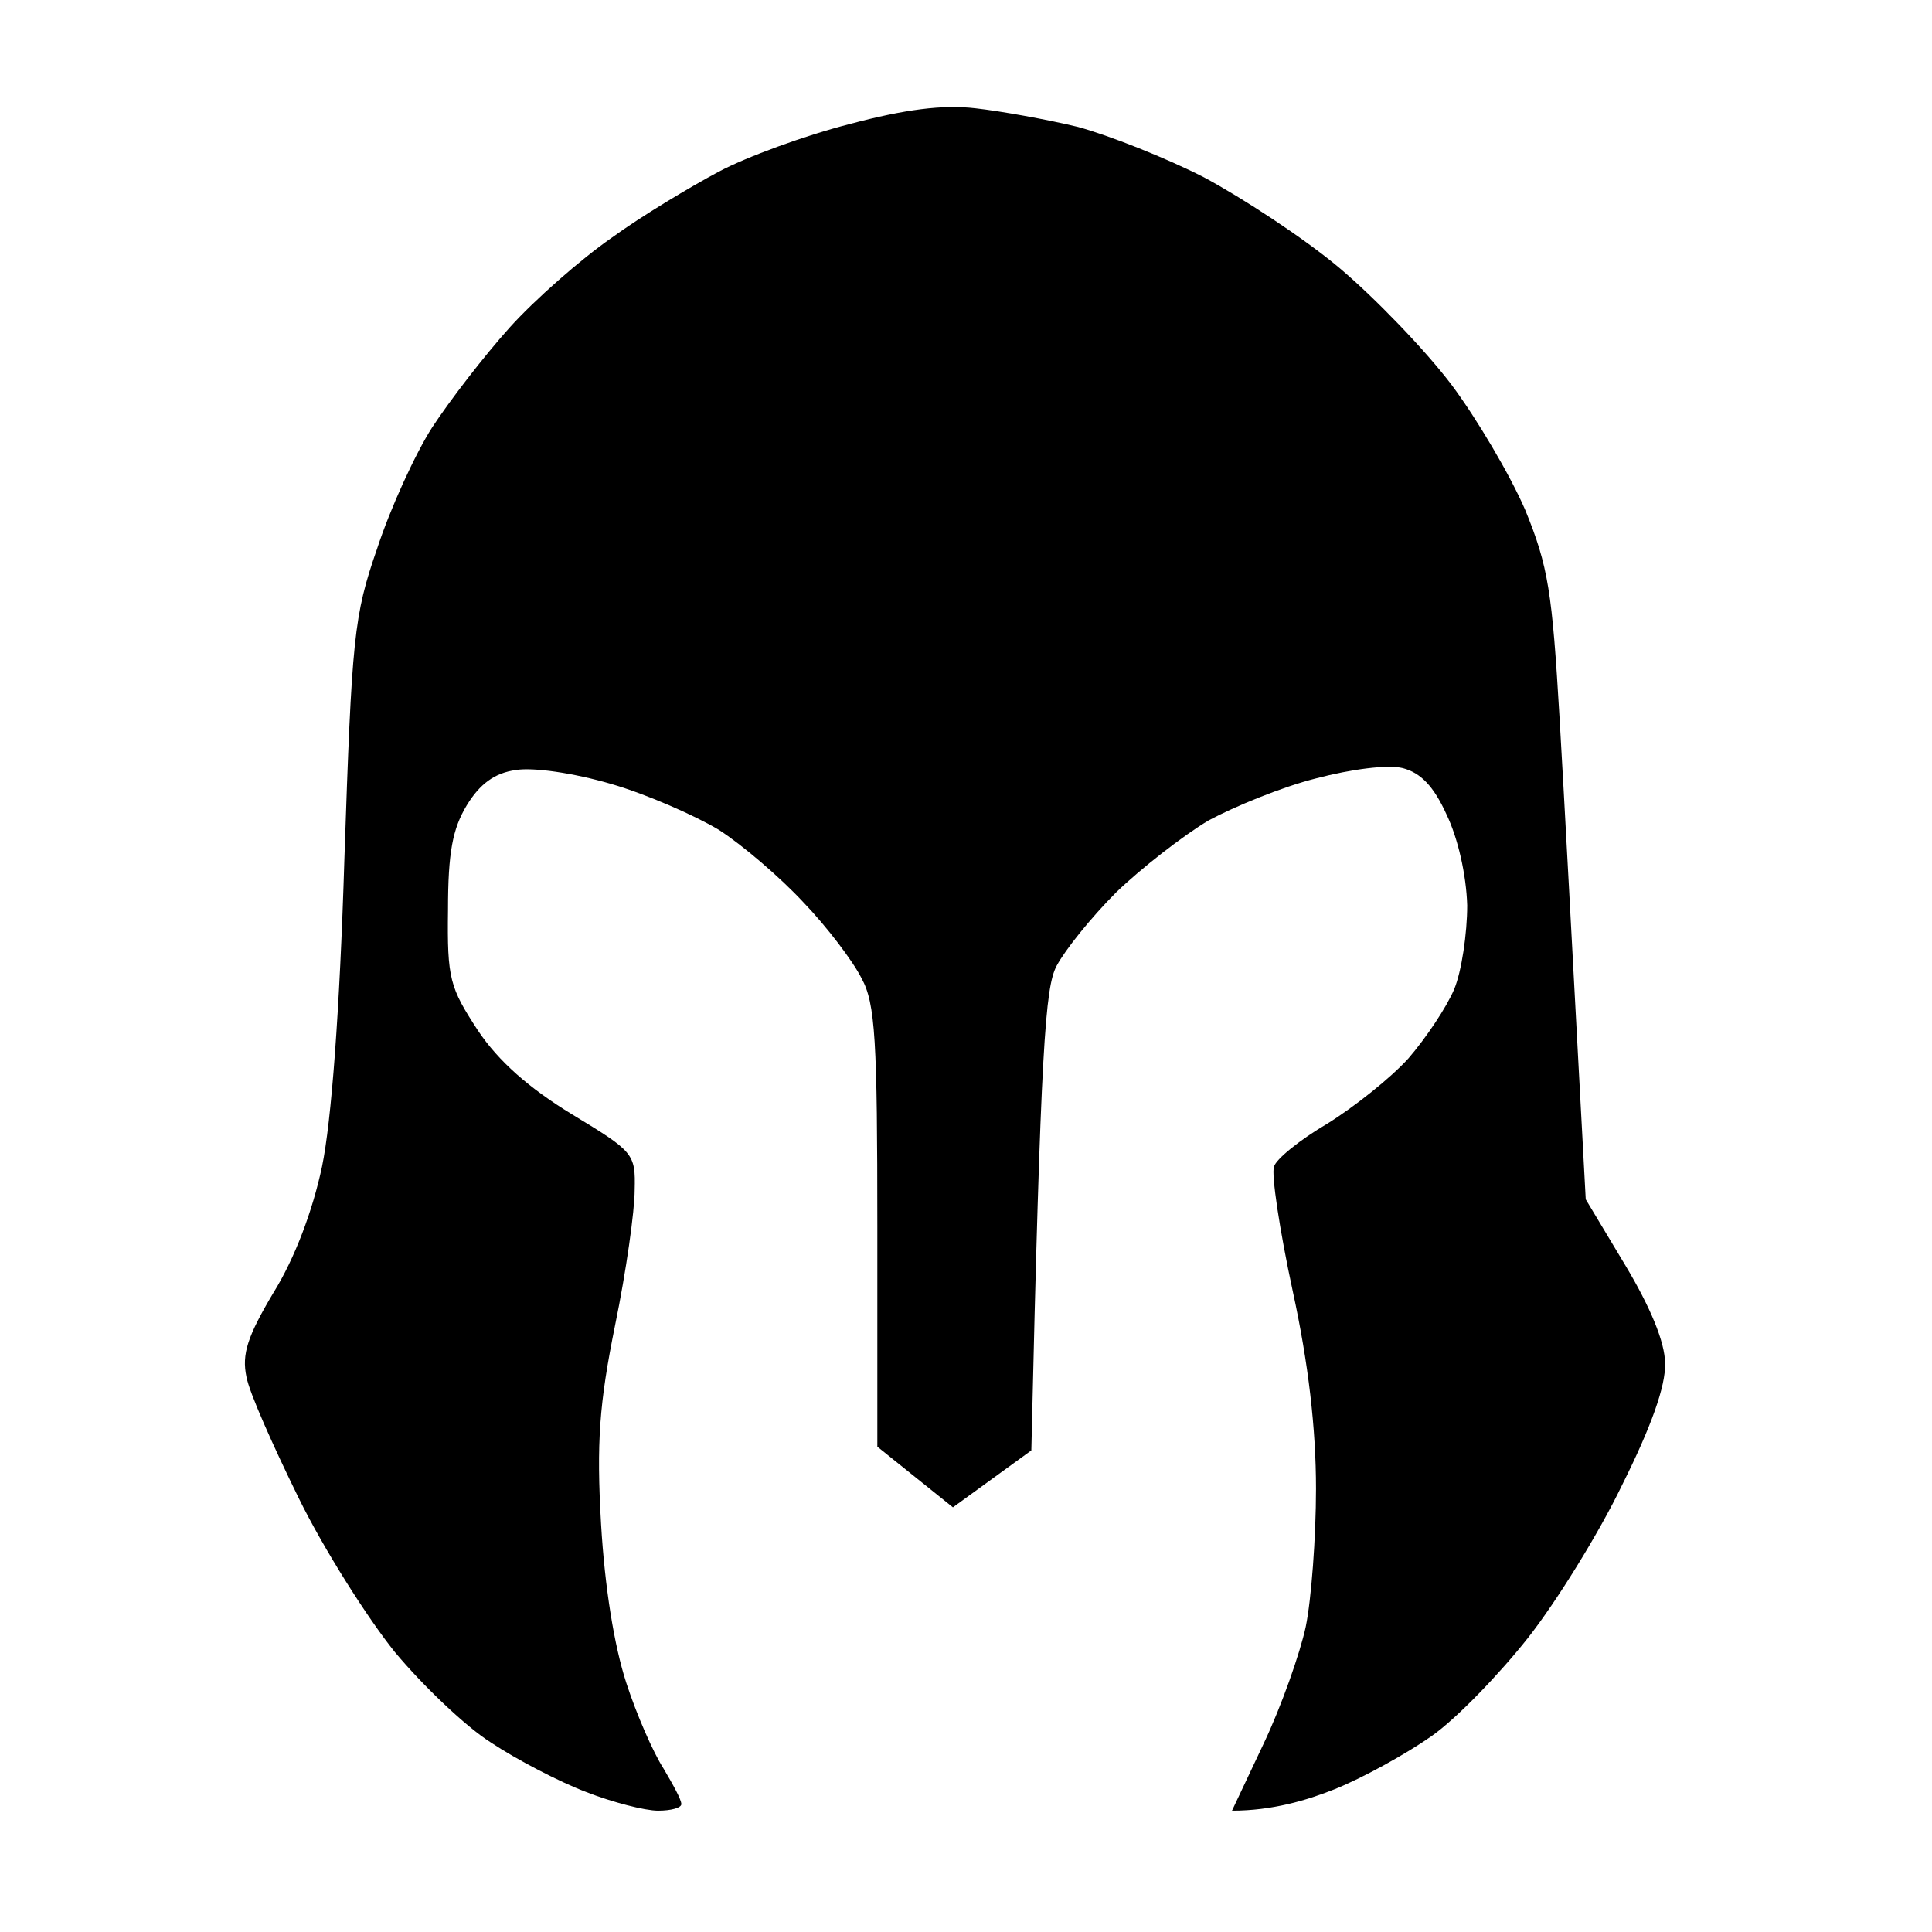
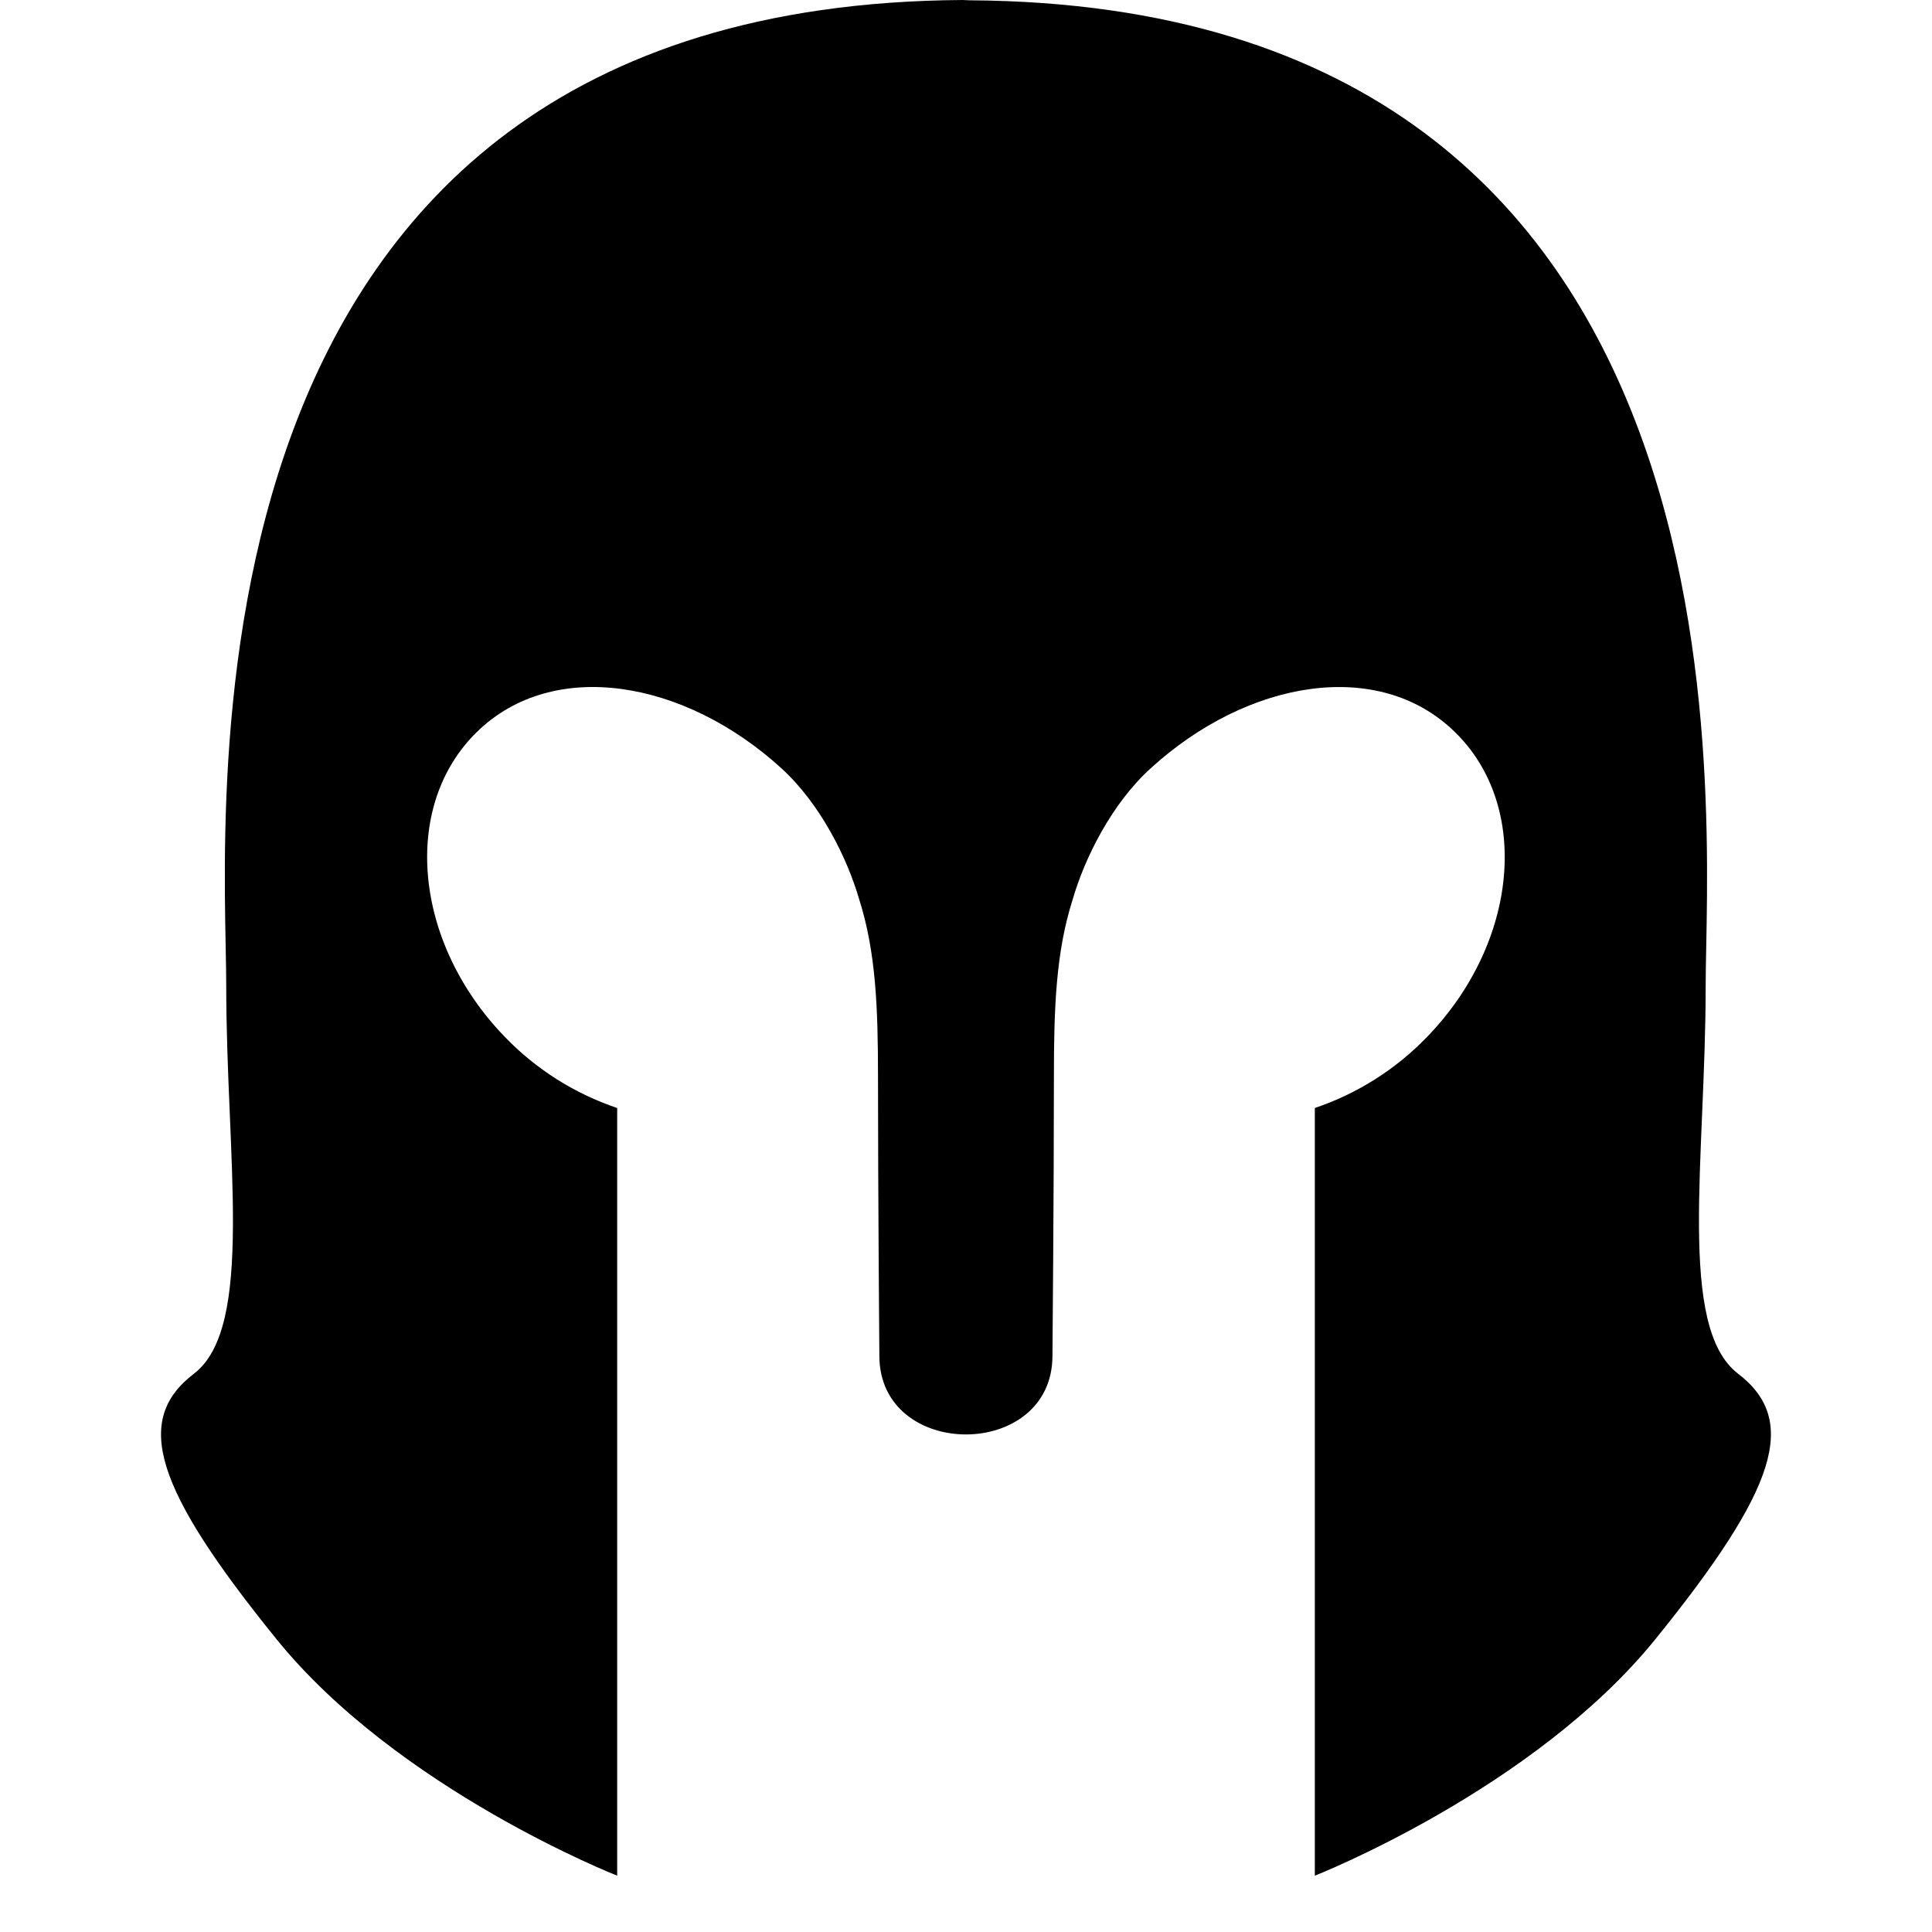
- <svg xmlns="http://www.w3.org/2000/svg" version="1.2" viewBox="0 0 207 207" width="207" height="207">
-   <path id="Path 0" fill="currentColor" d="m91 13.3c-4.7 1.2-11 3.5-14 5.1-3 1.6-8.2 4.7-11.5 7.1-3.3 2.3-8.2 6.6-10.9 9.6-2.7 3-6.4 7.8-8.3 10.7-1.8 2.8-4.5 8.7-5.9 13-2.5 7.2-2.7 9.5-3.5 33.2-0.5 16.4-1.4 28.2-2.4 33-1 4.7-2.9 9.8-5.2 13.5-2.8 4.7-3.4 6.6-2.9 9 0.3 1.7 2.9 7.5 5.6 13 2.7 5.5 7.4 12.9 10.3 16.5 3 3.6 7.6 8 10.3 9.7 2.7 1.8 7.3 4.2 10.2 5.3 2.8 1.1 6.3 2 7.7 2 1.4 0 2.5-0.3 2.5-0.7 0-0.5-0.9-2.1-1.9-3.8-1.1-1.7-2.9-5.8-4-9.2-1.3-4-2.3-10.2-2.7-17-0.5-8.7-0.2-12.9 1.5-21.3 1.2-5.8 2.1-12.3 2.1-14.5 0.1-3.9-0.1-4.1-6.7-8.1-4.6-2.8-7.9-5.7-10.1-9-3-4.6-3.3-5.5-3.2-12.9 0-6.2 0.5-8.7 2-11.2 1.4-2.3 3-3.5 5.3-3.8 1.8-0.3 6.1 0.3 10.2 1.5 3.8 1.1 9 3.4 11.5 4.9 2.5 1.6 6.6 5.1 9.1 7.8 2.5 2.6 5.3 6.3 6.2 8.1 1.5 2.7 1.7 6.7 1.7 26.7v23.5l8.1 6.5 8.4-6.1c1-43.6 1.5-49.6 2.7-51.9 0.9-1.7 3.7-5.2 6.4-7.9 2.7-2.6 7.2-6.1 9.9-7.7 2.8-1.5 7.9-3.6 11.5-4.5 3.8-1 7.7-1.5 9.3-1.1 1.9 0.5 3.3 1.9 4.7 5 1.2 2.5 2.1 6.4 2.2 9.7 0 3-0.6 7.1-1.4 9-0.8 1.9-3 5.2-4.9 7.4-1.9 2.1-5.8 5.2-8.7 7-2.9 1.7-5.5 3.8-5.7 4.6-0.3 0.8 0.6 6.8 2 13.3 1.7 7.8 2.5 14.8 2.5 21.2 0 5.2-0.5 11.9-1.1 14.8-0.6 2.8-2.6 8.5-4.5 12.5l-3.4 7.2c4.3 0 8-1.1 11-2.3 3-1.2 7.7-3.8 10.4-5.7 2.7-1.9 7.3-6.7 10.3-10.5 3-3.8 7.6-11.2 10.1-16.4q4.7-9.4 4.6-13c0-2.3-1.6-6.1-4.3-10.6l-4.2-7c-1.5-27.9-2.3-43-2.8-51.5-0.8-13.6-1.2-16.3-3.7-22.4-1.6-3.7-5.2-9.8-7.9-13.4-2.8-3.7-8.2-9.3-12-12.5-3.8-3.2-10.4-7.5-14.5-9.7-4.1-2.1-10.2-4.5-13.5-5.4-3.3-0.8-8.3-1.7-11-2-3.5-0.4-7.5 0.1-13.5 1.7z" />
-   <g id="g1">
- 	</g>
+ <svg xmlns="http://www.w3.org/2000/svg" width="16" height="16" viewBox="0 0 20 20">
+   <path fill="currentColor" fill-rule="nonzero" d="M17.657 10.21c0-1.776.699-10.157-7.621-10.207L9.963 0c-8.32.053-7.621 8.434-7.621 10.21 0 1.782.296 3.527-.334 4.01-.631.483-.409 1.188.853 2.747 1.262 1.56 3.528 2.45 3.528 2.45V11.47a2.9 2.9 0 0 1-1.16-.733c-.951-.98-1.08-2.393-.29-3.162.789-.768 2.145-.539 3.152.38.4.366.678.923.803 1.354.174.546.195 1.128.195 1.839 0 1.197.014 2.886.014 2.886 0 1.087 1.792 1.087 1.792 0 0 0 .015-1.689.015-2.886 0-.71.02-1.293.195-1.839.125-.43.403-.988.804-1.353 1.006-.92 2.362-1.149 3.15-.38.791.768.661 2.182-.288 3.16a2.9 2.9 0 0 1-1.16.734v7.947s2.265-.89 3.527-2.45 1.484-2.264.854-2.747c-.631-.483-.335-2.228-.335-4.01" />
</svg>
